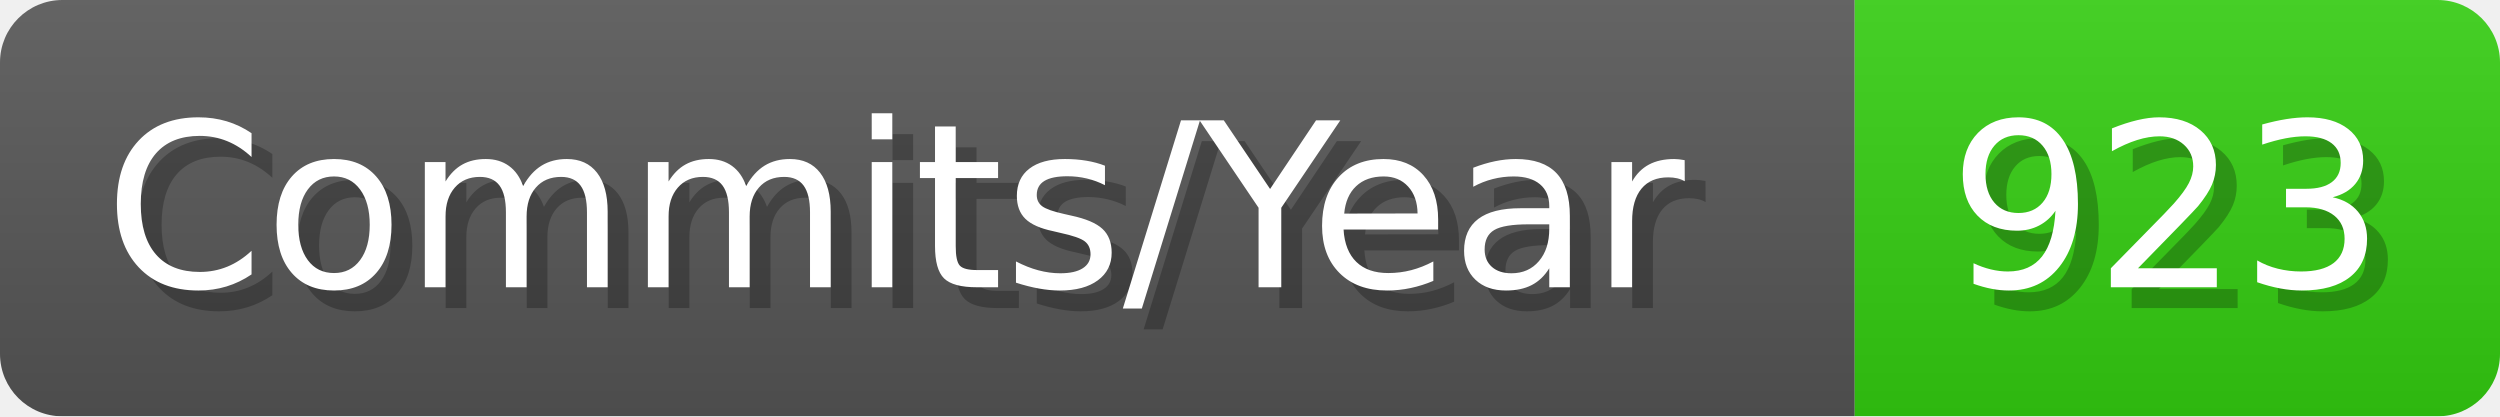
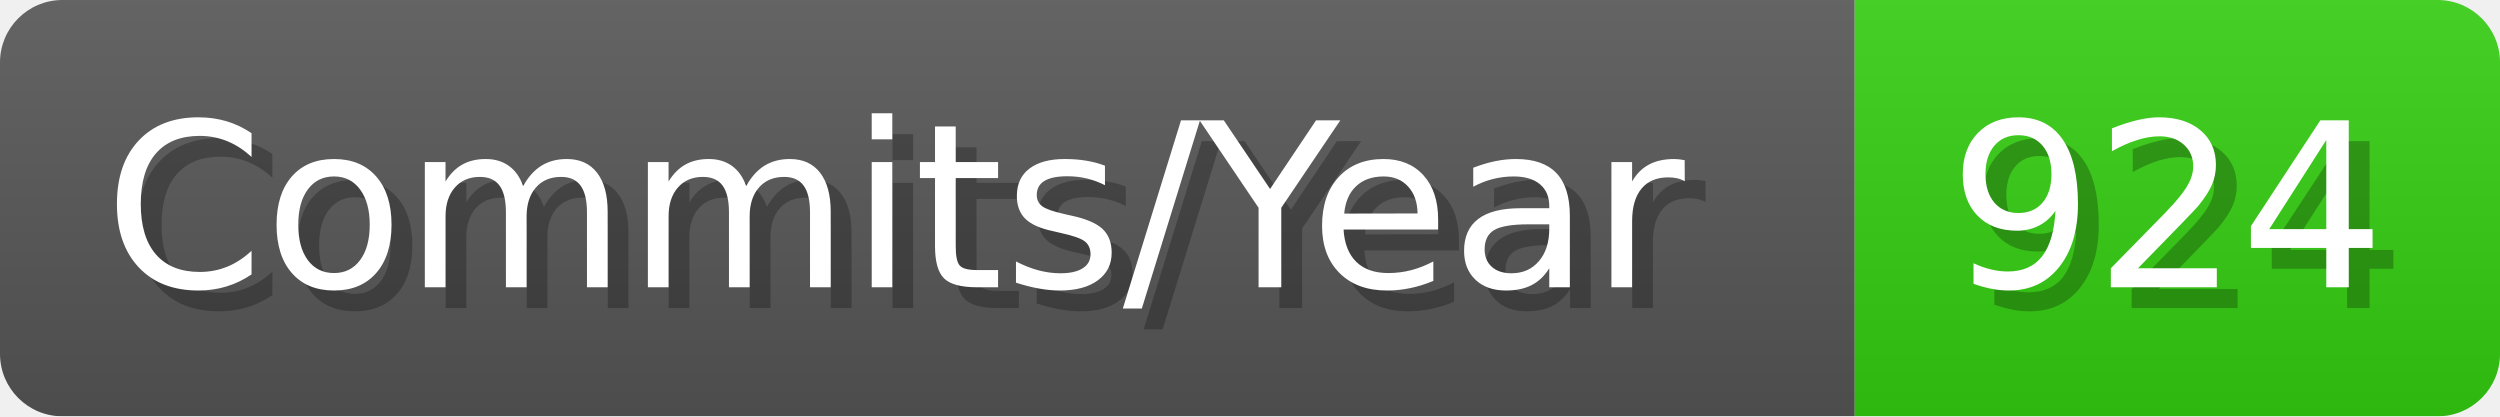
- <svg xmlns="http://www.w3.org/2000/svg" width="120.1" height="20" viewBox="0 0 1201 200" role="img" aria-label="Commits/Year: 923">
+ <svg xmlns="http://www.w3.org/2000/svg" width="120.1" height="20" viewBox="0 0 1201 200" role="img" aria-label="Commits/Year: 924">
  <linearGradient id="aUPdi" x2="0" y2="100%">
    <stop offset="0" stop-opacity=".1" stop-color="#EEE" />
    <stop offset="1" stop-opacity=".1" />
  </linearGradient>
  <mask id="WfAiQ">
    <rect width="1201" height="200" rx="30" fill="#FFF" />
  </mask>
  <g mask="url(#WfAiQ)">
    <rect width="891" height="200" fill="#555" />
    <rect width="310" height="200" fill="#3C1" x="891" />
    <rect width="1201" height="200" fill="url(#aUPdi)" />
  </g>
  <g aria-hidden="true" fill="#fff" text-anchor="start" font-family="Verdana,DejaVu Sans,sans-serif" font-size="110">
    <text x="60" y="148" textLength="791" fill="#000" opacity="0.25">Commits/Year</text>
    <text x="50" y="138" textLength="791">Commits/Year</text>
-     <text x="946" y="148" textLength="210" fill="#000" opacity="0.25">923</text>
-     <text x="936" y="138" textLength="210">923</text>
+     <text x="946" y="148" textLength="210" fill="#000" opacity="0.25">924</text>
+     <text x="936" y="138" textLength="210">924</text>
  </g>
</svg>
